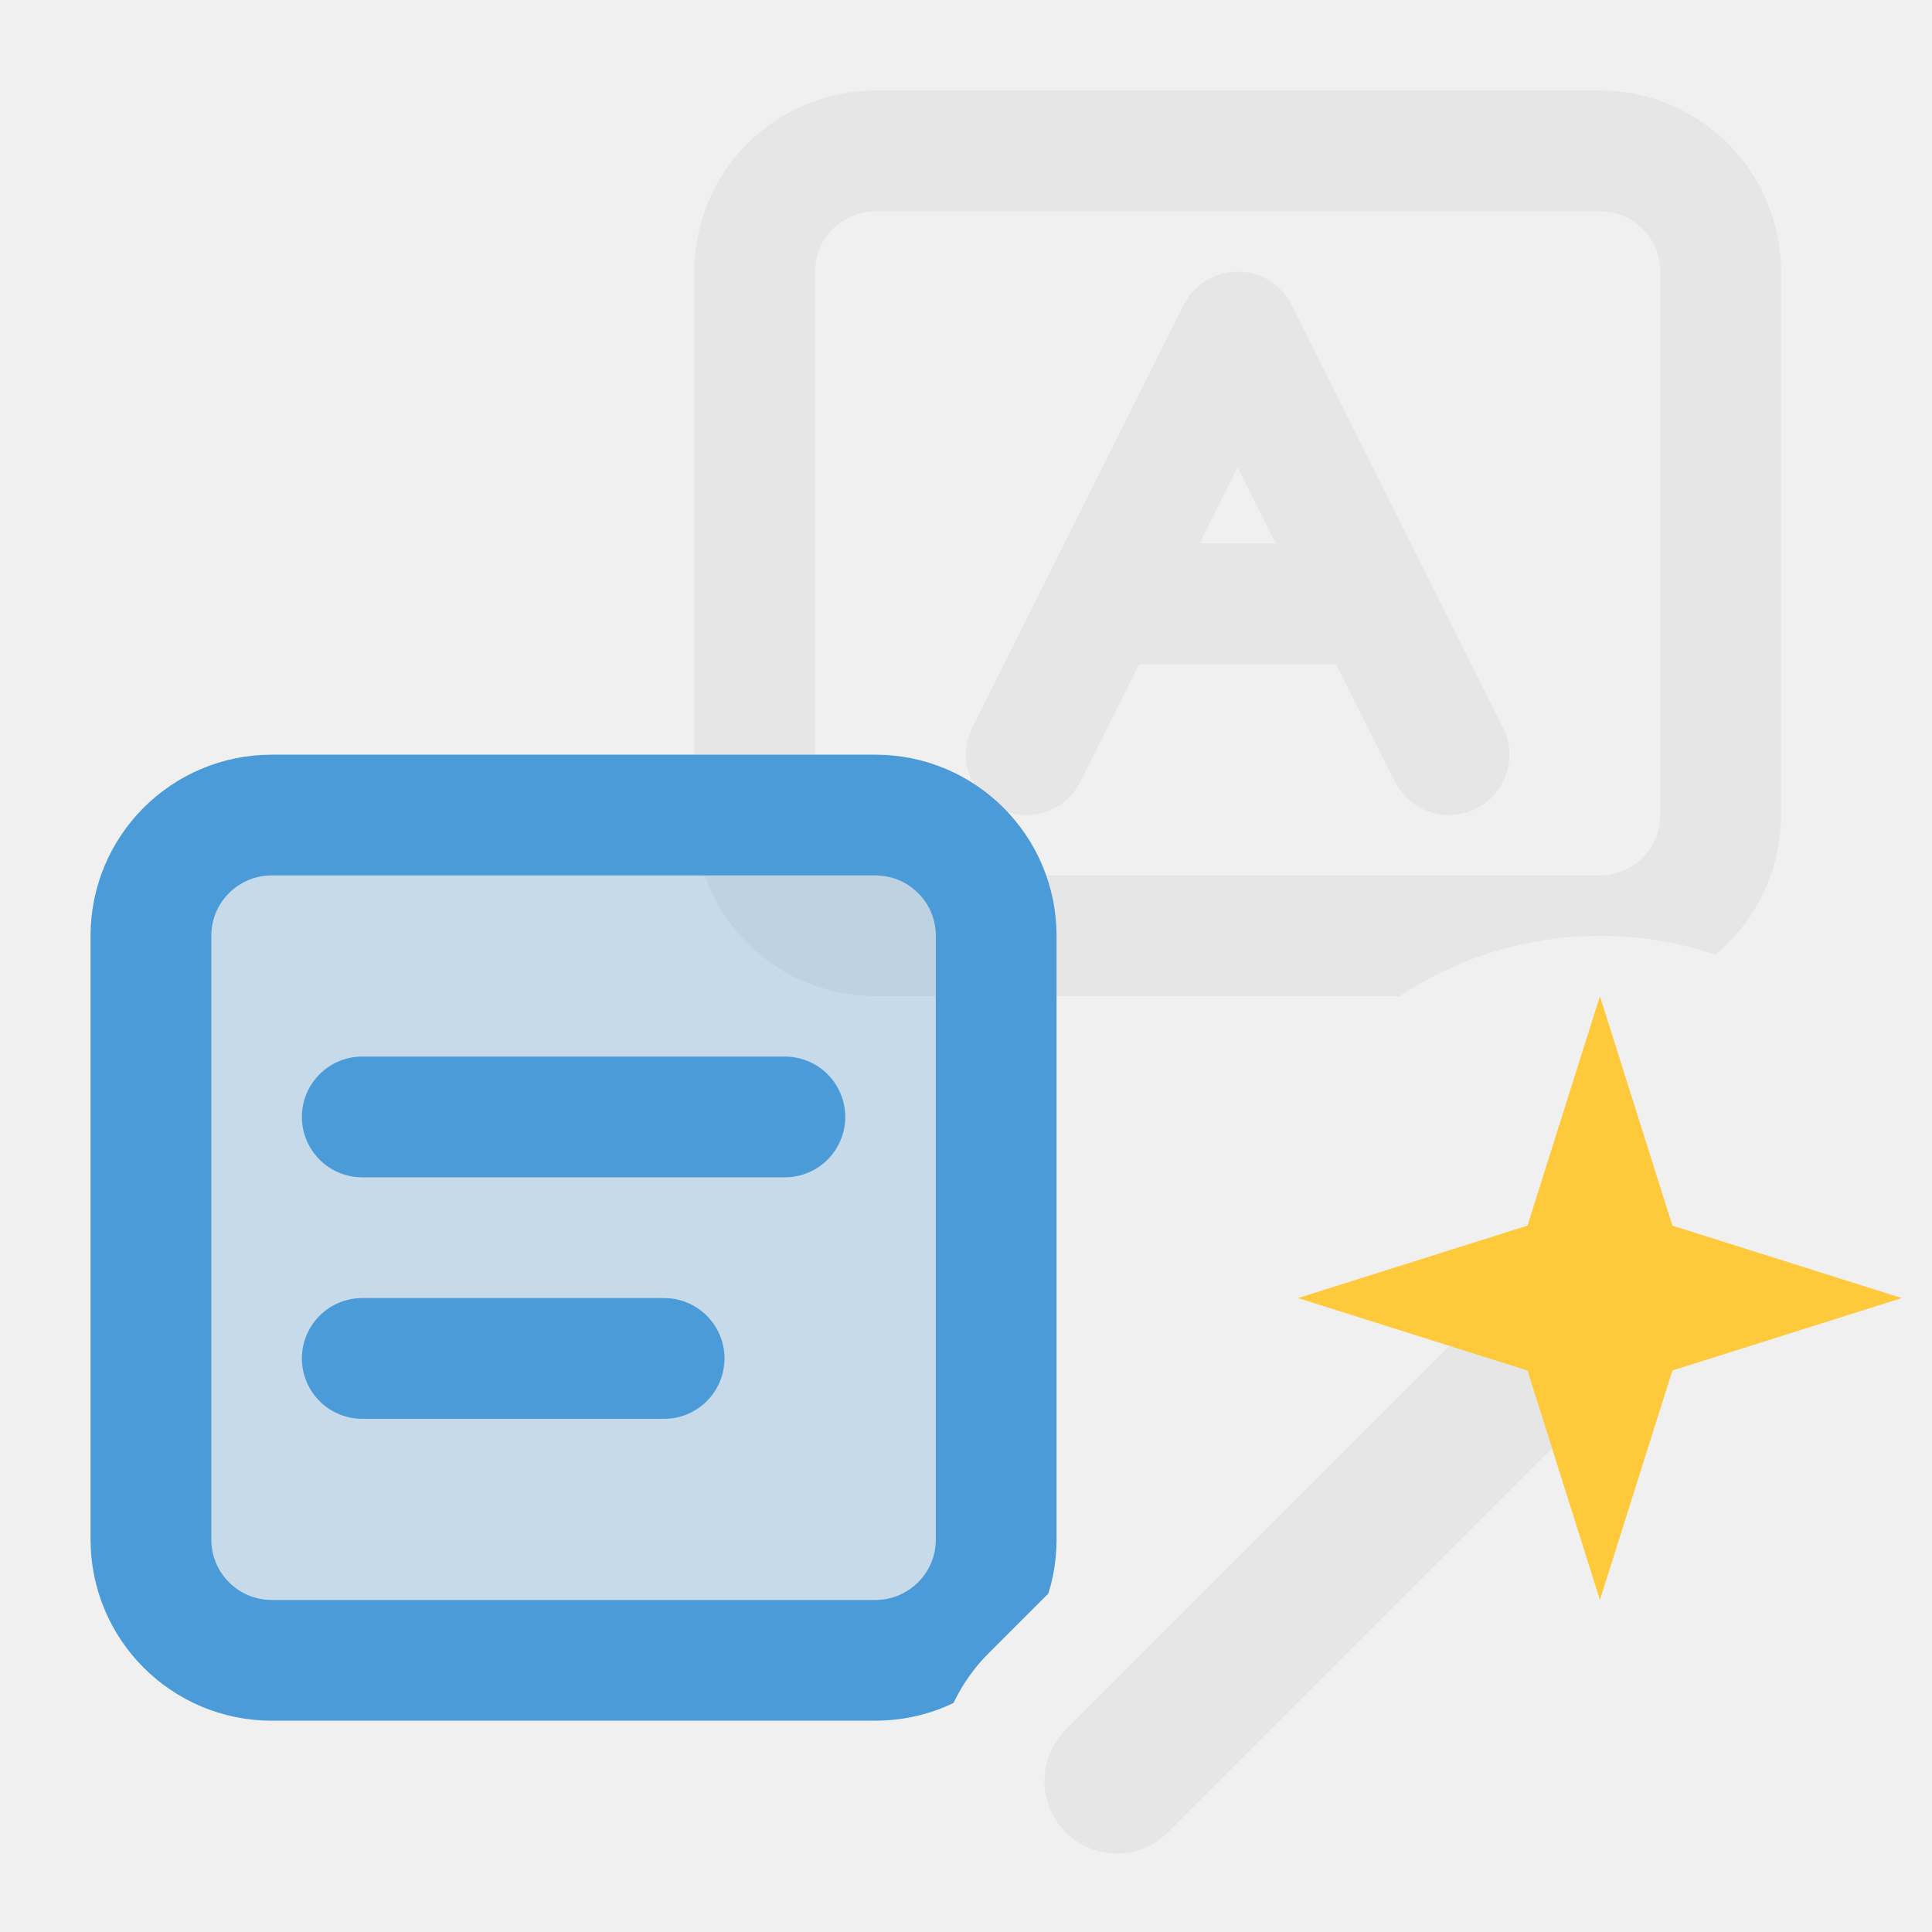
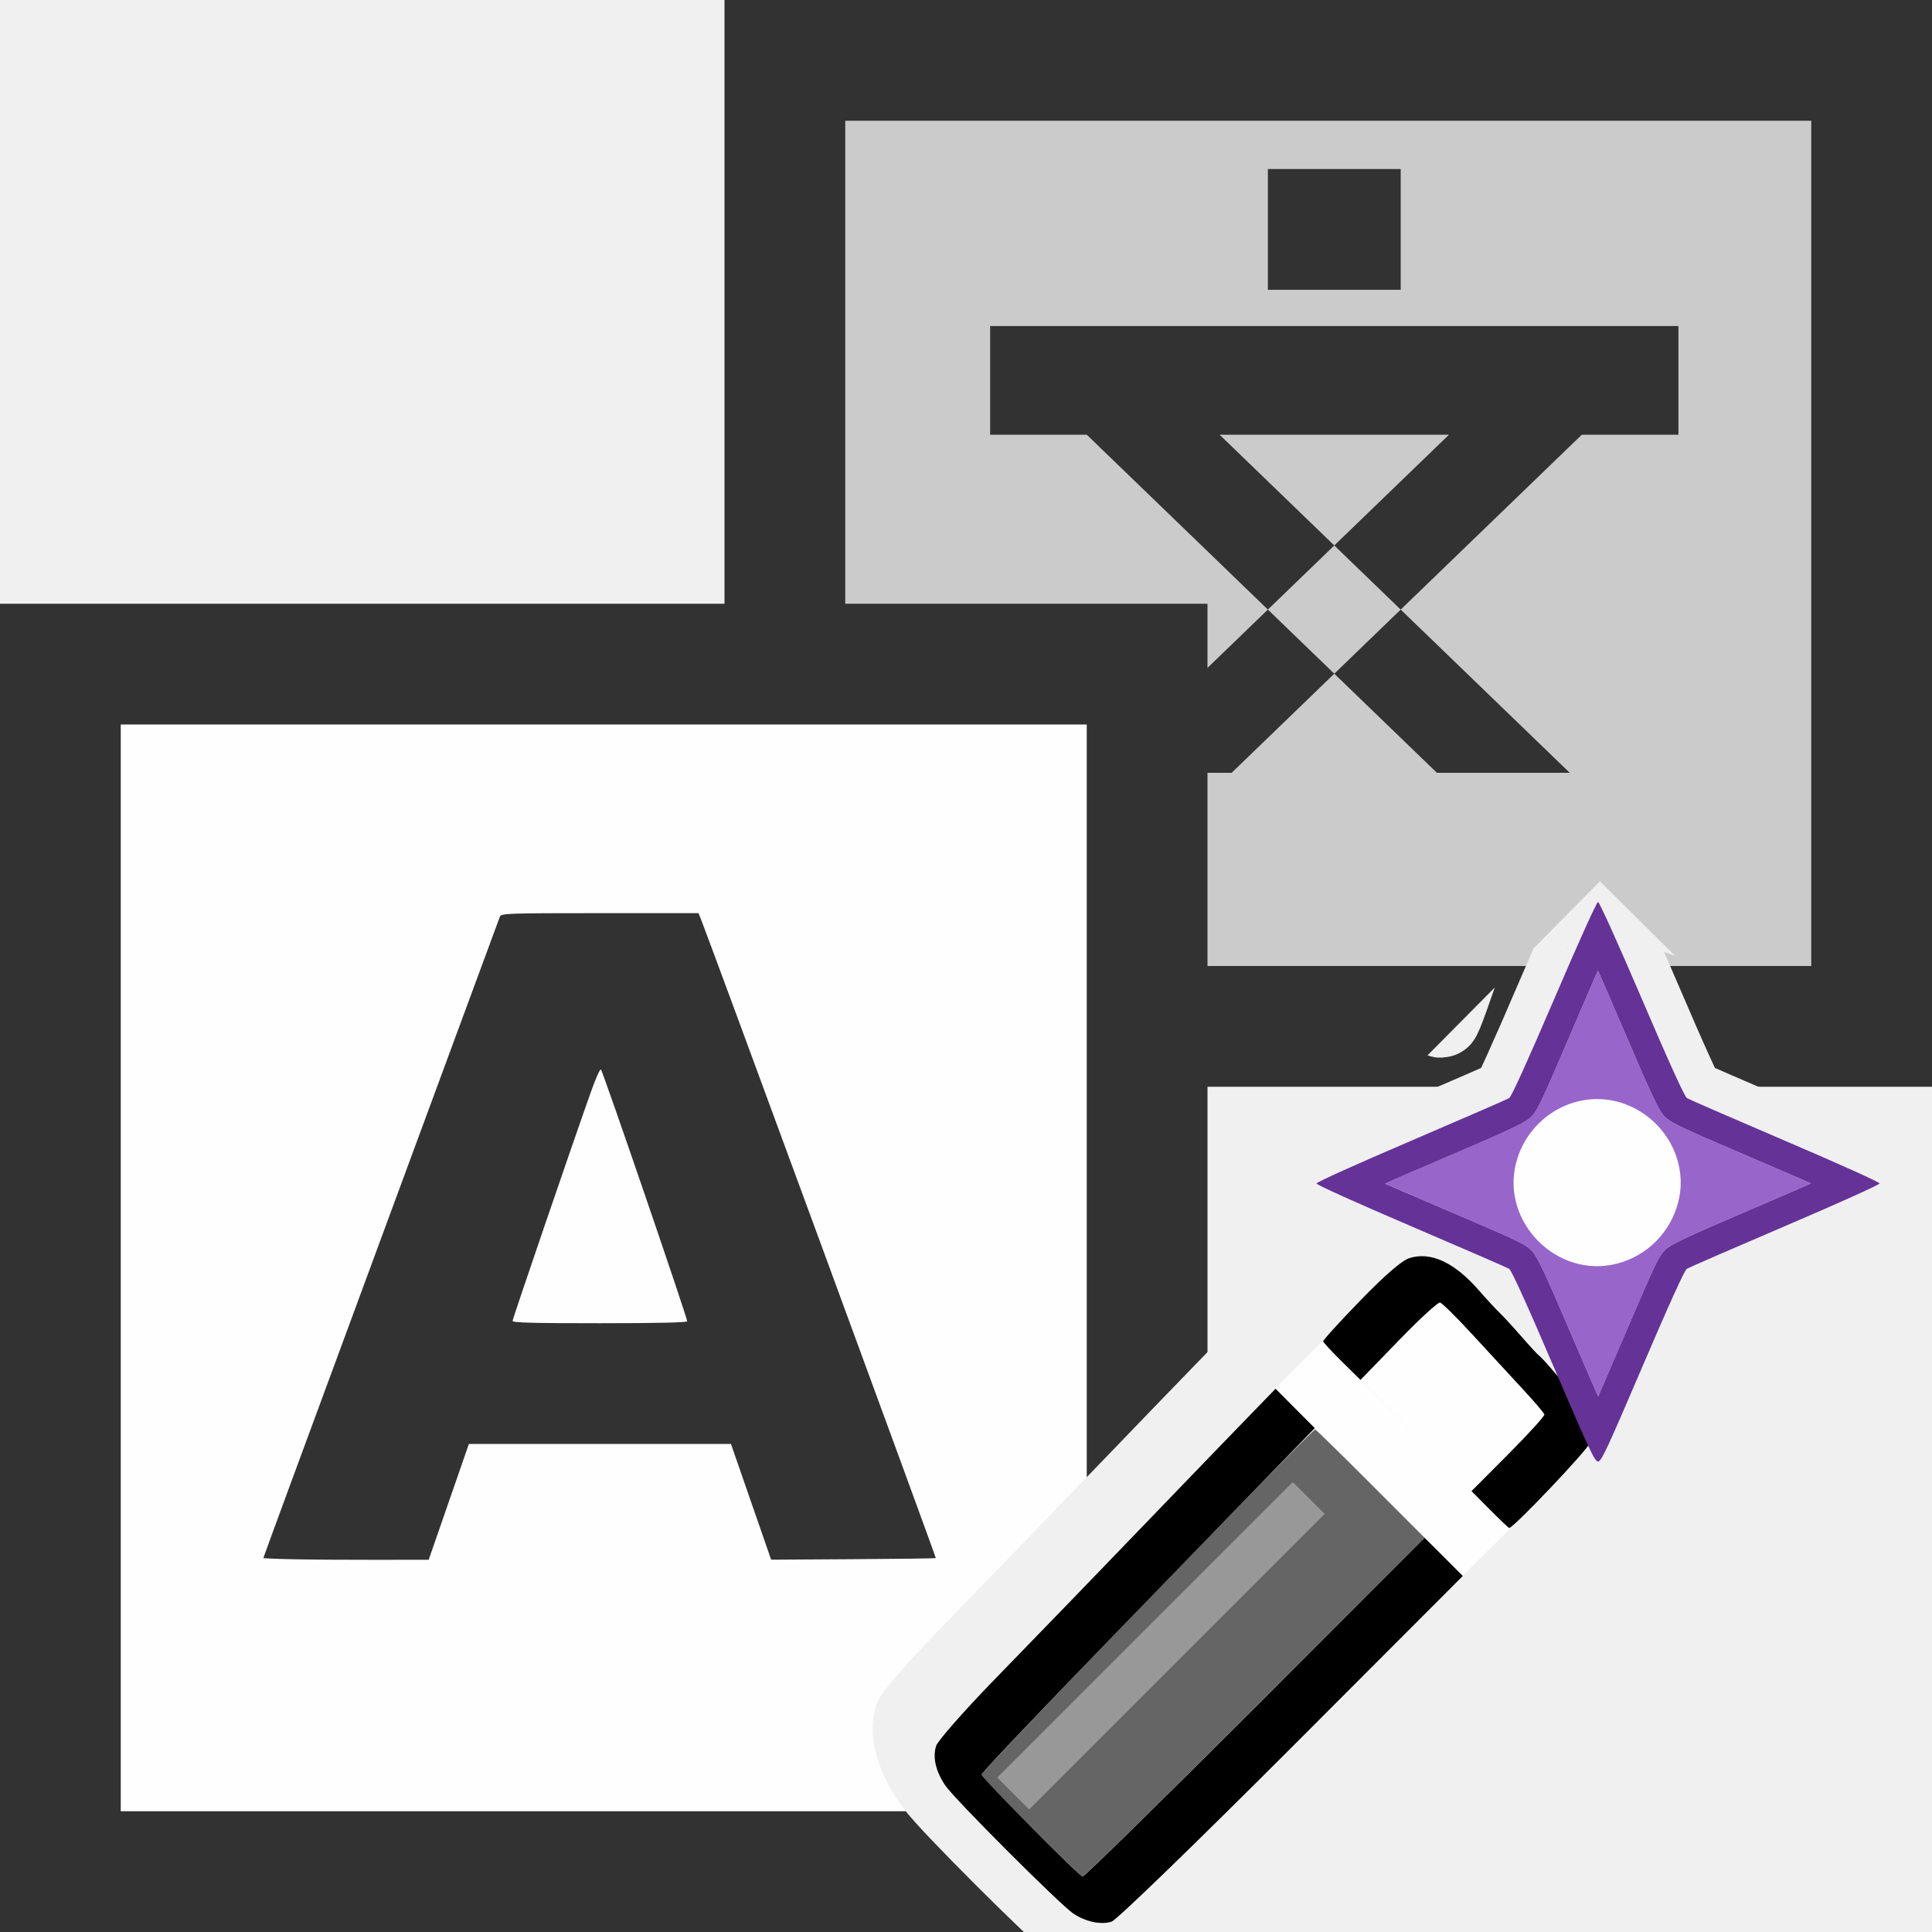
<svg xmlns="http://www.w3.org/2000/svg" width="32" height="32" viewBox="0 0 32 32">
  <defs>
-     <mask id="badge-cut" maskUnits="userSpaceOnUse" x="0" y="0" width="32" height="32">
-       <rect width="32" height="32" fill="#fff" />
-       <path d="M18.5 29.5 L26 22" stroke="#000" stroke-width="6" stroke-linecap="round" />
-       <circle cx="26.5" cy="21.5" r="6" fill="#000" />
+     <clipPath id="clip-big-sparkle" clipPathUnits="userSpaceOnUse">
+       <path d="M 7.05,5.6 L 12.6,11.1 L 7.05,16.4 L 1.6,11.1 Z" transform="scale(100)" />
+     </clipPath>
+     <mask id="badge-cut" maskUnits="userSpaceOnUse" x="0" y="0" width="16" height="16">
+       <rect width="16" height="16" fill="#fff" />
+       <g transform="translate(7.2,7.2) scale(0.55)">
+         <g transform="translate(0.4,0.4) translate(5.2,10.8) rotate(-45) scale(1,1.6) rotate(45) translate(-5.2,-10.8) scale(0.01)">
+           <path data-src="shaderfx#path829" fill="#000" stroke="#000" stroke-width="1.4" stroke-linejoin="round" transform="matrix(100,0,0,100,0,4.9999997e-5)" d="M 7.133,8.836 6.251,7.953 6.602,7.602 6.953,7.25 7.836,8.133 8.719,9.016 8.367,9.367 8.015,9.718 Z" />
+           <path data-src="shaderfx#path827" fill="#000" stroke="#000" stroke-width="1.4" stroke-linejoin="round" transform="matrix(100,0,0,100,0,4.9999997e-5)" d="M 7.838,8.133 7.317,7.609 7.89,7.023 C 8.205,6.701 8.483,6.438 8.508,6.438 8.532,6.438 8.671,6.573 8.815,6.739 8.96,6.905 9.166,7.139 9.273,7.26 9.381,7.381 9.469,7.495 9.469,7.514 c 0,0.019 -0.25,0.283 -0.555,0.588 L 8.359,8.656 Z" />
+           <path data-src="shaderfx#path821" fill="#000" stroke="#000" stroke-width="1.4" stroke-linejoin="round" transform="matrix(100,0,0,100,0,4.9999997e-5)" d="M 2.019,14.004 C 1.764,13.748 1.56,13.524 1.567,13.507 1.586,13.454 6.59,8.344 6.622,8.344 c 0.011,0 0.248,0.229 0.527,0.508 l 0.507,0.508 -2.555,2.554 c -1.405,1.405 -2.569,2.554 -2.586,2.554 -0.017,0 -0.241,-0.209 -0.496,-0.465 z" />
+           <path data-src="shaderfx#path819" fill="#000" stroke="#000" stroke-width="1.4" stroke-linejoin="round" transform="matrix(100,0,0,100,0,4.9999997e-5)" d="M 2.297,14.949 C 2.16,14.877 1.162,13.88 1.092,13.743 1.015,13.596 1.015,13.436 1.092,13.284 1.126,13.219 1.516,12.795 1.959,12.343 3.125,11.155 3.284,10.993 4.406,9.844 4.965,9.271 5.609,8.613 5.838,8.38 L 6.253,7.957 6.437,8.143 6.621,8.328 5.146,9.83 C 2.719,12.302 1.579,13.474 1.567,13.507 c -0.013,0.036 0.9,0.962 0.949,0.962 0.017,0 1.181,-1.15 2.586,-2.554 L 7.656,9.36 7.836,9.539 8.015,9.719 5.437,12.299 c -1.439,1.44 -2.629,2.607 -2.694,2.64 -0.139,0.072 -0.318,0.076 -0.447,0.009 z M 8.531,8.828 8.361,8.656 8.915,8.101 C 9.219,7.796 9.469,7.531 9.469,7.513 9.469,7.495 9.381,7.381 9.273,7.26 9.166,7.139 8.96,6.905 8.815,6.739 8.671,6.573 8.532,6.438 8.508,6.438 c -0.024,0 -0.302,0.264 -0.617,0.586 L 7.317,7.609 7.143,7.439 C 7.047,7.345 6.969,7.257 6.969,7.243 c 0,-0.013 0.257,-0.286 0.57,-0.605 C 7.913,6.257 8.16,6.032 8.257,5.982 8.537,5.838 8.797,5.905 9.016,6.177 9.082,6.26 9.167,6.356 9.204,6.391 9.241,6.425 9.333,6.53 9.409,6.625 c 0.076,0.095 0.148,0.176 0.16,0.182 0.04,0.018 0.326,0.393 0.379,0.496 0.065,0.127 0.065,0.297 0.001,0.425 C 9.905,7.817 8.76,9 8.718,9 8.709,9 8.624,8.922 8.531,8.828 Z" />
+         </g>
+         <path fill="#000" stroke="#000" stroke-width="1.4" stroke-linejoin="round" transform="translate(0.4,0.4) translate(5.2,10.8) rotate(-45) scale(1,1.6) rotate(45) translate(-5.2,-10.8)" d="M 1.75,13.5 L 6.2,9.05 L 6.5,9.35 L 2.05,13.8 Z" />
+         <g clip-path="url(#clip-big-sparkle)" transform="translate(11,4.8) scale(0.84) translate(-7.05,-11.1) scale(0.01)">
+           <path data-src="particles#path823" fill="#000" stroke="#000" stroke-width="1.4" stroke-linejoin="round" transform="matrix(100,0,0,100,0,4.9999997e-5)" d="M 6.629,12.451 C 5.836,12.238 5.346,11.417 5.548,10.642 5.757,9.839 6.576,9.344 7.358,9.548 8.158,9.756 8.656,10.576 8.453,11.353 8.242,12.163 7.414,12.662 6.629,12.451 Z M 11.672,6.947 c -0.227,-0.077 -0.547,-0.403 -0.619,-0.63 -0.067,-0.211 -0.068,-0.421 -0.002,-0.625 0.072,-0.224 0.417,-0.568 0.641,-0.641 0.204,-0.066 0.413,-0.065 0.625,0.002 0.246,0.078 0.556,0.393 0.634,0.646 0.147,0.474 -0.08,0.992 -0.529,1.205 -0.206,0.098 -0.533,0.117 -0.75,0.043 z m -7.812,-2 C 3.633,4.87 3.313,4.544 3.241,4.317 3.174,4.105 3.173,3.896 3.239,3.692 3.311,3.468 3.656,3.124 3.88,3.051 c 0.204,-0.066 0.413,-0.065 0.625,0.002 0.246,0.078 0.556,0.393 0.634,0.646 0.147,0.474 -0.08,0.992 -0.529,1.205 -0.206,0.098 -0.533,0.117 -0.75,0.043 z" />
+           <path data-src="particles#path821" fill="#000" stroke="#000" stroke-width="1.4" stroke-linejoin="round" transform="matrix(100,0,0,100,0,4.9999997e-5)" d="M 6.483,13.6 C 6.062,12.613 5.929,12.333 5.835,12.229 5.727,12.112 5.597,12.049 4.46,11.562 3.769,11.266 3.2,11.021 3.197,11.019 3.193,11.016 3.749,10.775 4.431,10.483 5.418,10.062 5.698,9.929 5.802,9.835 5.919,9.727 5.983,9.597 6.47,8.46 6.765,7.769 7.01,7.2 7.013,7.197 c 0.003,-0.003 0.244,0.552 0.535,1.234 0.422,0.987 0.554,1.267 0.649,1.371 0.107,0.118 0.237,0.181 1.375,0.668 0.691,0.296 1.259,0.54 1.263,0.543 0.004,0.003 -0.552,0.244 -1.234,0.535 -0.987,0.422 -1.267,0.554 -1.371,0.649 -0.118,0.107 -0.181,0.237 -0.668,1.375 -0.296,0.691 -0.54,1.259 -0.543,1.263 -0.003,0.004 -0.244,-0.552 -0.535,-1.234 z M 7.358,12.452 C 7.897,12.312 8.312,11.895 8.453,11.353 8.656,10.576 8.158,9.756 7.358,9.548 6.576,9.344 5.757,9.839 5.548,10.642 5.269,11.711 6.289,12.731 7.358,12.452 Z M 11.729,7.704 C 11.572,7.231 11.446,6.844 11.45,6.844 c 0.004,0 0.069,0.03 0.145,0.067 0.274,0.132 0.699,0.102 0.936,-0.066 0.073,-0.052 0.057,0.008 -0.205,0.792 -0.156,0.466 -0.29,0.866 -0.297,0.888 -0.007,0.022 -0.142,-0.347 -0.299,-0.82 z m 1.115,-1.173 c 0.169,-0.236 0.199,-0.661 0.067,-0.935 -0.037,-0.076 -0.063,-0.14 -0.059,-0.143 0.004,-0.003 0.391,0.122 0.859,0.279 L 14.562,6.016 13.675,6.312 C 12.857,6.586 12.792,6.603 12.844,6.531 Z M 10.32,6.302 9.467,6.015 10.289,5.742 C 10.741,5.592 11.12,5.469 11.131,5.469 c 0.011,0 -0.01,0.06 -0.047,0.133 -0.053,0.104 -0.067,0.19 -0.067,0.398 -3.91e-4,0.228 0.011,0.289 0.084,0.43 0.047,0.09 0.082,0.163 0.078,0.162 -0.004,-0.001 -0.39,-0.132 -0.859,-0.289 z M 3.917,5.704 C 3.759,5.231 3.634,4.844 3.637,4.844 c 0.004,0 0.069,0.03 0.145,0.067 0.274,0.132 0.699,0.102 0.936,-0.066 0.073,-0.052 0.057,0.008 -0.205,0.792 C 4.356,6.103 4.223,6.502 4.216,6.524 4.209,6.546 4.074,6.177 3.917,5.704 Z M 12.422,5.099 C 12.288,5.027 12.228,5.016 12,5.016 c -0.209,3.125e-4 -0.294,0.015 -0.398,0.067 -0.073,0.037 -0.133,0.058 -0.133,0.046 0,-0.012 0.123,-0.39 0.274,-0.841 l 0.274,-0.82 0.286,0.86 c 0.157,0.473 0.284,0.859 0.281,0.857 -0.003,-0.001 -0.075,-0.04 -0.161,-0.086 z M 5.032,4.531 C 5.2,4.294 5.23,3.869 5.098,3.595 5.062,3.52 5.035,3.455 5.039,3.452 5.043,3.449 5.43,3.574 5.898,3.731 L 6.75,4.016 5.863,4.312 C 5.044,4.586 4.98,4.603 5.032,4.531 Z M 2.507,4.302 1.655,4.015 2.477,3.742 C 2.928,3.592 3.307,3.469 3.318,3.469 c 0.011,0 -0.01,0.06 -0.047,0.133 C 3.218,3.706 3.204,3.791 3.204,4 c -3.907e-4,0.228 0.012,0.289 0.084,0.43 0.047,0.09 0.082,0.163 0.078,0.162 C 3.362,4.59 2.976,4.46 2.507,4.302 Z M 4.609,3.099 C 4.475,3.027 4.416,3.016 4.188,3.016 3.979,3.016 3.894,3.031 3.789,3.084 3.716,3.12 3.656,3.141 3.656,3.13 c 0,-0.012 0.123,-0.39 0.274,-0.841 L 4.204,1.468 4.49,2.328 c 0.157,0.473 0.284,0.859 0.281,0.857 -0.003,-0.001 -0.075,-0.04 -0.161,-0.086 z" />
+           <path data-src="particles#path819" fill="#000" stroke="#000" stroke-width="1.4" stroke-linejoin="round" transform="matrix(100,0,0,100,0,4.9999997e-5)" d="M 6.217,14.293 C 5.733,13.162 5.465,12.573 5.423,12.546 5.388,12.524 4.596,12.18 3.664,11.781 2.684,11.362 1.969,11.039 1.969,11.016 c 0,-0.023 0.715,-0.346 1.695,-0.765 C 4.596,9.851 5.388,9.507 5.423,9.485 5.464,9.459 5.738,8.856 6.231,7.707 6.663,6.699 6.992,5.969 7.016,5.969 c 0.023,0 0.353,0.73 0.785,1.738 0.492,1.149 0.766,1.752 0.808,1.778 0.035,0.022 0.826,0.366 1.758,0.765 0.98,0.419 1.695,0.742 1.695,0.765 0,0.023 -0.715,0.346 -1.695,0.765 -0.932,0.399 -1.724,0.743 -1.759,0.765 -0.042,0.026 -0.31,0.616 -0.794,1.747 C 7.171,15.795 7.075,16 7.016,16 6.956,16 6.86,15.795 6.217,14.293 Z m 1.345,-0.721 c 0.487,-1.138 0.55,-1.268 0.668,-1.375 0.103,-0.094 0.384,-0.227 1.371,-0.649 0.682,-0.292 1.238,-0.532 1.234,-0.535 -0.004,-0.003 -0.572,-0.247 -1.263,-0.543 C 8.434,9.983 8.304,9.919 8.197,9.802 8.102,9.698 7.97,9.418 7.548,8.431 7.256,7.749 7.016,7.193 7.013,7.197 7.01,7.2 6.765,7.769 6.47,8.46 5.983,9.597 5.919,9.727 5.802,9.835 c -0.103,0.094 -0.384,0.227 -1.371,0.649 -0.682,0.292 -1.238,0.532 -1.234,0.535 0.003,0.003 0.572,0.247 1.263,0.543 1.138,0.487 1.268,0.55 1.375,0.668 0.094,0.103 0.227,0.384 0.649,1.371 0.292,0.682 0.532,1.238 0.535,1.234 0.003,-0.004 0.247,-0.572 0.543,-1.263 z M 11.483,8.586 C 11.213,7.774 10.979,7.095 10.964,7.078 10.948,7.061 10.278,6.828 9.475,6.56 8.258,6.154 8.016,6.063 8.016,6.016 8.016,5.968 8.259,5.877 9.482,5.469 10.289,5.201 10.961,4.96 10.975,4.936 10.99,4.911 11.217,4.244 11.48,3.453 c 0.399,-1.199 0.488,-1.438 0.535,-1.438 0.048,0 0.138,0.243 0.544,1.46 0.268,0.803 0.501,1.473 0.518,1.488 0.017,0.016 0.682,0.245 1.477,0.509 C 15.824,5.894 16,5.96 16,6.016 c 0,0.055 -0.176,0.121 -1.445,0.543 -0.795,0.264 -1.461,0.496 -1.481,0.515 -0.019,0.019 -0.256,0.7 -0.526,1.512 -0.32,0.964 -0.505,1.477 -0.532,1.477 -0.027,0 -0.212,-0.512 -0.533,-1.477 z M 12.709,6.713 C 12.815,6.605 12.897,6.57 13.694,6.305 L 14.564,6.016 13.698,5.727 C 12.923,5.469 12.819,5.426 12.713,5.323 12.605,5.217 12.57,5.134 12.305,4.337 L 12.016,3.468 11.727,4.334 C 11.469,5.108 11.426,5.212 11.323,5.318 11.217,5.427 11.134,5.461 10.337,5.726 L 9.468,6.015 10.334,6.304 c 0.775,0.258 0.878,0.301 0.984,0.405 0.109,0.106 0.143,0.188 0.408,0.985 L 12.015,8.564 12.304,7.698 C 12.562,6.923 12.605,6.819 12.709,6.713 Z M 3.671,6.586 C 3.401,5.774 3.167,5.095 3.151,5.078 3.135,5.061 2.466,4.828 1.663,4.56 0.445,4.154 0.203,4.063 0.203,4.016 0.203,3.968 0.446,3.877 1.67,3.469 2.476,3.201 3.148,2.96 3.163,2.936 3.178,2.911 3.405,2.244 3.668,1.453 c 0.399,-1.199 0.488,-1.438 0.535,-1.438 0.048,0 0.138,0.243 0.544,1.46 0.268,0.803 0.501,1.473 0.518,1.488 0.017,0.016 0.696,0.25 1.508,0.52 C 7.738,3.804 8.25,3.988 8.25,4.016 8.25,4.043 7.738,4.228 6.773,4.548 5.961,4.818 5.281,5.055 5.262,5.074 5.242,5.093 5.005,5.774 4.736,6.586 4.415,7.55 4.23,8.062 4.203,8.062 4.176,8.062 3.991,7.55 3.671,6.586 Z M 4.896,4.713 C 5.002,4.605 5.085,4.57 5.881,4.305 L 6.751,4.016 5.885,3.727 C 5.11,3.469 5.007,3.426 4.901,3.323 4.792,3.217 4.758,3.134 4.493,2.337 L 4.204,1.468 3.915,2.334 C 3.656,3.108 3.614,3.212 3.51,3.318 3.404,3.427 3.322,3.461 2.525,3.726 L 1.655,4.015 2.521,4.304 C 3.296,4.562 3.4,4.605 3.506,4.709 3.614,4.815 3.648,4.897 3.913,5.694 L 4.203,6.564 4.491,5.698 C 4.75,4.923 4.793,4.819 4.896,4.713 Z" />
+         </g>
+       </g>
    </mask>
  </defs>
-   <g mask="url(#badge-cut)" fill="none" stroke="#e6e6e6" stroke-width="2" stroke-linecap="round" stroke-linejoin="round">
-     <rect x="12.5" y="2.5" width="16" height="13" rx="2" />
-     <path d="M17 12.5l3.5-7 3.5 7 M18.3 10h4.4" />
-     <rect x="2.5" y="13.5" width="14" height="14" rx="2" stroke="#4c9bd9" fill="#4c9bd9" fill-opacity="0.25" />
-     <path d="M6 18.5h7 M6 22.5h5" stroke="#4c9bd9" />
-   </g>
-   <g id="wand-badge">
-     <path d="M18.5 29.5 L25 23" fill="none" stroke="#e6e6e6" stroke-width="2.4" stroke-linecap="round" />
-     <path d="M26.5 16.5 L27.7 20.3 L31.5 21.5 L27.7 22.7 L26.5 26.5 L25.3 22.7 L21.5 21.5 L25.3 20.3 Z" fill="#ffc93c" />
+   <g transform="scale(2)">
+     <g mask="url(#badge-cut)">
+       <path fill="#323232" d="M 6,0 h 10 v 9 h -10 Z" />
+       <path fill="#cbcbcb" d="M 7,1 h 8 v 7 h -8 Z" />
+       <path fill="#323232" d="M 10.5,1.4 h 1.1 v 1 h -1.1 Z M 8.2,2.7 h 5.7 v 0.9 h -5.7 Z M 9,3.6 L 10.1,3.6 L 13,6.4 L 11.9,6.4 Z M 13.1,3.6 L 12,3.6 L 9.1,6.4 L 10.2,6.4 Z" />
+       <path fill="#323232" d="M 0,5 h 10 v 11 h -10 Z" />
+       <path fill="#fefefe" d="M 1,6 h 8 v 9 h -8 Z" />
+       <g transform="translate(0.8,6.1) scale(0.52) scale(0.01)">
+         <path data-src="small_caps#path819" fill="#323232" transform="matrix(100,0,0,100,0,4.9999997e-5)" d="m 3.133,13.102 c -0.262,-0.005 -0.477,-0.014 -0.477,-0.02 0,-0.005 0.21,-0.578 0.466,-1.273 C 3.378,11.115 4.221,8.831 4.995,6.734 5.769,4.638 6.411,2.897 6.423,2.867 6.443,2.816 6.548,2.812 8.015,2.812 h 1.571 l 0.035,0.086 c 0.13,0.322 3.752,10.176 3.744,10.185 -0.006,0.006 -0.598,0.014 -1.316,0.018 l -1.306,0.008 L 10.423,12.188 10.103,11.266 H 8.016 5.929 l -0.32,0.922 -0.32,0.922 -0.84,0.001 c -0.462,6.16e-4 -1.055,-0.003 -1.317,-0.009 z M 9.406,9.313 c 0,-0.063 -1.34,-3.974 -1.374,-4.011 -0.013,-0.014 -0.083,0.141 -0.155,0.344 C 7.563,6.53 6.625,9.272 6.625,9.306 c 0,0.029 0.33,0.037 1.391,0.037 0.889,0 1.391,-0.011 1.391,-0.031 z" />
+       </g>
+     </g>
+     <g transform="translate(7.2,7.2) scale(0.55)">
+       <g transform="translate(0.4,0.4) translate(5.2,10.8) rotate(-45) scale(1,1.6) rotate(45) translate(-5.2,-10.8) scale(0.01)">
+         <path data-src="shaderfx#path829" fill="#fefefe" transform="matrix(100,0,0,100,0,4.9999997e-5)" d="M 7.133,8.836 6.251,7.953 6.602,7.602 6.953,7.25 7.836,8.133 8.719,9.016 8.367,9.367 8.015,9.718 Z" />
+         <path data-src="shaderfx#path827" fill="#fefefe" transform="matrix(100,0,0,100,0,4.9999997e-5)" d="M 7.838,8.133 7.317,7.609 7.89,7.023 C 8.205,6.701 8.483,6.438 8.508,6.438 8.532,6.438 8.671,6.573 8.815,6.739 8.96,6.905 9.166,7.139 9.273,7.26 9.381,7.381 9.469,7.495 9.469,7.514 c 0,0.019 -0.25,0.283 -0.555,0.588 L 8.359,8.656 Z" />
+         <path data-src="shaderfx#path821" fill="#656565" transform="matrix(100,0,0,100,0,4.9999997e-5)" d="M 2.019,14.004 C 1.764,13.748 1.56,13.524 1.567,13.507 1.586,13.454 6.59,8.344 6.622,8.344 c 0.011,0 0.248,0.229 0.527,0.508 l 0.507,0.508 -2.555,2.554 c -1.405,1.405 -2.569,2.554 -2.586,2.554 -0.017,0 -0.241,-0.209 -0.496,-0.465 z" />
+         <path data-src="shaderfx#path819" fill="#000000" transform="matrix(100,0,0,100,0,4.9999997e-5)" d="M 2.297,14.949 C 2.16,14.877 1.162,13.88 1.092,13.743 1.015,13.596 1.015,13.436 1.092,13.284 1.126,13.219 1.516,12.795 1.959,12.343 3.125,11.155 3.284,10.993 4.406,9.844 4.965,9.271 5.609,8.613 5.838,8.38 L 6.253,7.957 6.437,8.143 6.621,8.328 5.146,9.83 C 2.719,12.302 1.579,13.474 1.567,13.507 c -0.013,0.036 0.9,0.962 0.949,0.962 0.017,0 1.181,-1.15 2.586,-2.554 L 7.656,9.36 7.836,9.539 8.015,9.719 5.437,12.299 c -1.439,1.44 -2.629,2.607 -2.694,2.64 -0.139,0.072 -0.318,0.076 -0.447,0.009 z M 8.531,8.828 8.361,8.656 8.915,8.101 C 9.219,7.796 9.469,7.531 9.469,7.513 9.469,7.495 9.381,7.381 9.273,7.26 9.166,7.139 8.96,6.905 8.815,6.739 8.671,6.573 8.532,6.438 8.508,6.438 c -0.024,0 -0.302,0.264 -0.617,0.586 L 7.317,7.609 7.143,7.439 C 7.047,7.345 6.969,7.257 6.969,7.243 c 0,-0.013 0.257,-0.286 0.57,-0.605 C 7.913,6.257 8.16,6.032 8.257,5.982 8.537,5.838 8.797,5.905 9.016,6.177 9.082,6.26 9.167,6.356 9.204,6.391 9.241,6.425 9.333,6.53 9.409,6.625 c 0.076,0.095 0.148,0.176 0.16,0.182 0.04,0.018 0.326,0.393 0.379,0.496 0.065,0.127 0.065,0.297 0.001,0.425 C 9.905,7.817 8.76,9 8.718,9 8.709,9 8.624,8.922 8.531,8.828 Z" />
+       </g>
+       <path fill="#989898" transform="translate(0.4,0.4) translate(5.2,10.8) rotate(-45) scale(1,1.6) rotate(45) translate(-5.2,-10.8)" d="M 1.75,13.5 L 6.2,9.05 L 6.5,9.35 L 2.05,13.8 Z" />
+       <g clip-path="url(#clip-big-sparkle)" transform="translate(11,4.8) scale(0.84) translate(-7.05,-11.1) scale(0.01)">
+         <path data-src="particles#path823" fill="#fefefe" transform="matrix(100,0,0,100,0,4.9999997e-5)" d="M 6.629,12.451 C 5.836,12.238 5.346,11.417 5.548,10.642 5.757,9.839 6.576,9.344 7.358,9.548 8.158,9.756 8.656,10.576 8.453,11.353 8.242,12.163 7.414,12.662 6.629,12.451 Z M 11.672,6.947 c -0.227,-0.077 -0.547,-0.403 -0.619,-0.63 -0.067,-0.211 -0.068,-0.421 -0.002,-0.625 0.072,-0.224 0.417,-0.568 0.641,-0.641 0.204,-0.066 0.413,-0.065 0.625,0.002 0.246,0.078 0.556,0.393 0.634,0.646 0.147,0.474 -0.08,0.992 -0.529,1.205 -0.206,0.098 -0.533,0.117 -0.75,0.043 z m -7.812,-2 C 3.633,4.87 3.313,4.544 3.241,4.317 3.174,4.105 3.173,3.896 3.239,3.692 3.311,3.468 3.656,3.124 3.88,3.051 c 0.204,-0.066 0.413,-0.065 0.625,0.002 0.246,0.078 0.556,0.393 0.634,0.646 0.147,0.474 -0.08,0.992 -0.529,1.205 -0.206,0.098 -0.533,0.117 -0.75,0.043 z" />
+         <path data-src="particles#path821" fill="#9865cb" transform="matrix(100,0,0,100,0,4.9999997e-5)" d="M 6.483,13.6 C 6.062,12.613 5.929,12.333 5.835,12.229 5.727,12.112 5.597,12.049 4.46,11.562 3.769,11.266 3.2,11.021 3.197,11.019 3.193,11.016 3.749,10.775 4.431,10.483 5.418,10.062 5.698,9.929 5.802,9.835 5.919,9.727 5.983,9.597 6.47,8.46 6.765,7.769 7.01,7.2 7.013,7.197 c 0.003,-0.003 0.244,0.552 0.535,1.234 0.422,0.987 0.554,1.267 0.649,1.371 0.107,0.118 0.237,0.181 1.375,0.668 0.691,0.296 1.259,0.54 1.263,0.543 0.004,0.003 -0.552,0.244 -1.234,0.535 -0.987,0.422 -1.267,0.554 -1.371,0.649 -0.118,0.107 -0.181,0.237 -0.668,1.375 -0.296,0.691 -0.54,1.259 -0.543,1.263 -0.003,0.004 -0.244,-0.552 -0.535,-1.234 z M 7.358,12.452 C 7.897,12.312 8.312,11.895 8.453,11.353 8.656,10.576 8.158,9.756 7.358,9.548 6.576,9.344 5.757,9.839 5.548,10.642 5.269,11.711 6.289,12.731 7.358,12.452 Z M 11.729,7.704 C 11.572,7.231 11.446,6.844 11.45,6.844 c 0.004,0 0.069,0.03 0.145,0.067 0.274,0.132 0.699,0.102 0.936,-0.066 0.073,-0.052 0.057,0.008 -0.205,0.792 -0.156,0.466 -0.29,0.866 -0.297,0.888 -0.007,0.022 -0.142,-0.347 -0.299,-0.82 z m 1.115,-1.173 c 0.169,-0.236 0.199,-0.661 0.067,-0.935 -0.037,-0.076 -0.063,-0.14 -0.059,-0.143 0.004,-0.003 0.391,0.122 0.859,0.279 L 14.562,6.016 13.675,6.312 C 12.857,6.586 12.792,6.603 12.844,6.531 Z M 10.32,6.302 9.467,6.015 10.289,5.742 C 10.741,5.592 11.12,5.469 11.131,5.469 c 0.011,0 -0.01,0.06 -0.047,0.133 -0.053,0.104 -0.067,0.19 -0.067,0.398 -3.91e-4,0.228 0.011,0.289 0.084,0.43 0.047,0.09 0.082,0.163 0.078,0.162 -0.004,-0.001 -0.39,-0.132 -0.859,-0.289 z M 3.917,5.704 C 3.759,5.231 3.634,4.844 3.637,4.844 c 0.004,0 0.069,0.03 0.145,0.067 0.274,0.132 0.699,0.102 0.936,-0.066 0.073,-0.052 0.057,0.008 -0.205,0.792 C 4.356,6.103 4.223,6.502 4.216,6.524 4.209,6.546 4.074,6.177 3.917,5.704 Z M 12.422,5.099 C 12.288,5.027 12.228,5.016 12,5.016 c -0.209,3.125e-4 -0.294,0.015 -0.398,0.067 -0.073,0.037 -0.133,0.058 -0.133,0.046 0,-0.012 0.123,-0.39 0.274,-0.841 l 0.274,-0.82 0.286,0.86 c 0.157,0.473 0.284,0.859 0.281,0.857 -0.003,-0.001 -0.075,-0.04 -0.161,-0.086 z M 5.032,4.531 C 5.2,4.294 5.23,3.869 5.098,3.595 5.062,3.52 5.035,3.455 5.039,3.452 5.043,3.449 5.43,3.574 5.898,3.731 L 6.75,4.016 5.863,4.312 C 5.044,4.586 4.98,4.603 5.032,4.531 Z M 2.507,4.302 1.655,4.015 2.477,3.742 C 2.928,3.592 3.307,3.469 3.318,3.469 c 0.011,0 -0.01,0.06 -0.047,0.133 C 3.218,3.706 3.204,3.791 3.204,4 c -3.907e-4,0.228 0.012,0.289 0.084,0.43 0.047,0.09 0.082,0.163 0.078,0.162 C 3.362,4.59 2.976,4.46 2.507,4.302 Z M 4.609,3.099 C 4.475,3.027 4.416,3.016 4.188,3.016 3.979,3.016 3.894,3.031 3.789,3.084 3.716,3.12 3.656,3.141 3.656,3.13 c 0,-0.012 0.123,-0.39 0.274,-0.841 L 4.204,1.468 4.49,2.328 c 0.157,0.473 0.284,0.859 0.281,0.857 -0.003,-0.001 -0.075,-0.04 -0.161,-0.086 z" />
+         <path data-src="particles#path819" fill="#653298" transform="matrix(100,0,0,100,0,4.9999997e-5)" d="M 6.217,14.293 C 5.733,13.162 5.465,12.573 5.423,12.546 5.388,12.524 4.596,12.18 3.664,11.781 2.684,11.362 1.969,11.039 1.969,11.016 c 0,-0.023 0.715,-0.346 1.695,-0.765 C 4.596,9.851 5.388,9.507 5.423,9.485 5.464,9.459 5.738,8.856 6.231,7.707 6.663,6.699 6.992,5.969 7.016,5.969 c 0.023,0 0.353,0.73 0.785,1.738 0.492,1.149 0.766,1.752 0.808,1.778 0.035,0.022 0.826,0.366 1.758,0.765 0.98,0.419 1.695,0.742 1.695,0.765 0,0.023 -0.715,0.346 -1.695,0.765 -0.932,0.399 -1.724,0.743 -1.759,0.765 -0.042,0.026 -0.31,0.616 -0.794,1.747 C 7.171,15.795 7.075,16 7.016,16 6.956,16 6.86,15.795 6.217,14.293 Z m 1.345,-0.721 c 0.487,-1.138 0.55,-1.268 0.668,-1.375 0.103,-0.094 0.384,-0.227 1.371,-0.649 0.682,-0.292 1.238,-0.532 1.234,-0.535 -0.004,-0.003 -0.572,-0.247 -1.263,-0.543 C 8.434,9.983 8.304,9.919 8.197,9.802 8.102,9.698 7.97,9.418 7.548,8.431 7.256,7.749 7.016,7.193 7.013,7.197 7.01,7.2 6.765,7.769 6.47,8.46 5.983,9.597 5.919,9.727 5.802,9.835 c -0.103,0.094 -0.384,0.227 -1.371,0.649 -0.682,0.292 -1.238,0.532 -1.234,0.535 0.003,0.003 0.572,0.247 1.263,0.543 1.138,0.487 1.268,0.55 1.375,0.668 0.094,0.103 0.227,0.384 0.649,1.371 0.292,0.682 0.532,1.238 0.535,1.234 0.003,-0.004 0.247,-0.572 0.543,-1.263 z M 11.483,8.586 C 11.213,7.774 10.979,7.095 10.964,7.078 10.948,7.061 10.278,6.828 9.475,6.56 8.258,6.154 8.016,6.063 8.016,6.016 8.016,5.968 8.259,5.877 9.482,5.469 10.289,5.201 10.961,4.96 10.975,4.936 10.99,4.911 11.217,4.244 11.48,3.453 c 0.399,-1.199 0.488,-1.438 0.535,-1.438 0.048,0 0.138,0.243 0.544,1.46 0.268,0.803 0.501,1.473 0.518,1.488 0.017,0.016 0.682,0.245 1.477,0.509 C 15.824,5.894 16,5.96 16,6.016 c 0,0.055 -0.176,0.121 -1.445,0.543 -0.795,0.264 -1.461,0.496 -1.481,0.515 -0.019,0.019 -0.256,0.7 -0.526,1.512 -0.32,0.964 -0.505,1.477 -0.532,1.477 -0.027,0 -0.212,-0.512 -0.533,-1.477 z M 12.709,6.713 C 12.815,6.605 12.897,6.57 13.694,6.305 L 14.564,6.016 13.698,5.727 C 12.923,5.469 12.819,5.426 12.713,5.323 12.605,5.217 12.57,5.134 12.305,4.337 L 12.016,3.468 11.727,4.334 C 11.469,5.108 11.426,5.212 11.323,5.318 11.217,5.427 11.134,5.461 10.337,5.726 L 9.468,6.015 10.334,6.304 c 0.775,0.258 0.878,0.301 0.984,0.405 0.109,0.106 0.143,0.188 0.408,0.985 L 12.015,8.564 12.304,7.698 C 12.562,6.923 12.605,6.819 12.709,6.713 Z M 3.671,6.586 C 3.401,5.774 3.167,5.095 3.151,5.078 3.135,5.061 2.466,4.828 1.663,4.56 0.445,4.154 0.203,4.063 0.203,4.016 0.203,3.968 0.446,3.877 1.67,3.469 2.476,3.201 3.148,2.96 3.163,2.936 3.178,2.911 3.405,2.244 3.668,1.453 c 0.399,-1.199 0.488,-1.438 0.535,-1.438 0.048,0 0.138,0.243 0.544,1.46 0.268,0.803 0.501,1.473 0.518,1.488 0.017,0.016 0.696,0.25 1.508,0.52 C 7.738,3.804 8.25,3.988 8.25,4.016 8.25,4.043 7.738,4.228 6.773,4.548 5.961,4.818 5.281,5.055 5.262,5.074 5.242,5.093 5.005,5.774 4.736,6.586 4.415,7.55 4.23,8.062 4.203,8.062 4.176,8.062 3.991,7.55 3.671,6.586 Z M 4.896,4.713 C 5.002,4.605 5.085,4.57 5.881,4.305 L 6.751,4.016 5.885,3.727 C 5.11,3.469 5.007,3.426 4.901,3.323 4.792,3.217 4.758,3.134 4.493,2.337 L 4.204,1.468 3.915,2.334 C 3.656,3.108 3.614,3.212 3.51,3.318 3.404,3.427 3.322,3.461 2.525,3.726 L 1.655,4.015 2.521,4.304 C 3.296,4.562 3.4,4.605 3.506,4.709 3.614,4.815 3.648,4.897 3.913,5.694 L 4.203,6.564 4.491,5.698 C 4.75,4.923 4.793,4.819 4.896,4.713 Z" />
+       </g>
+     </g>
  </g>
</svg>
